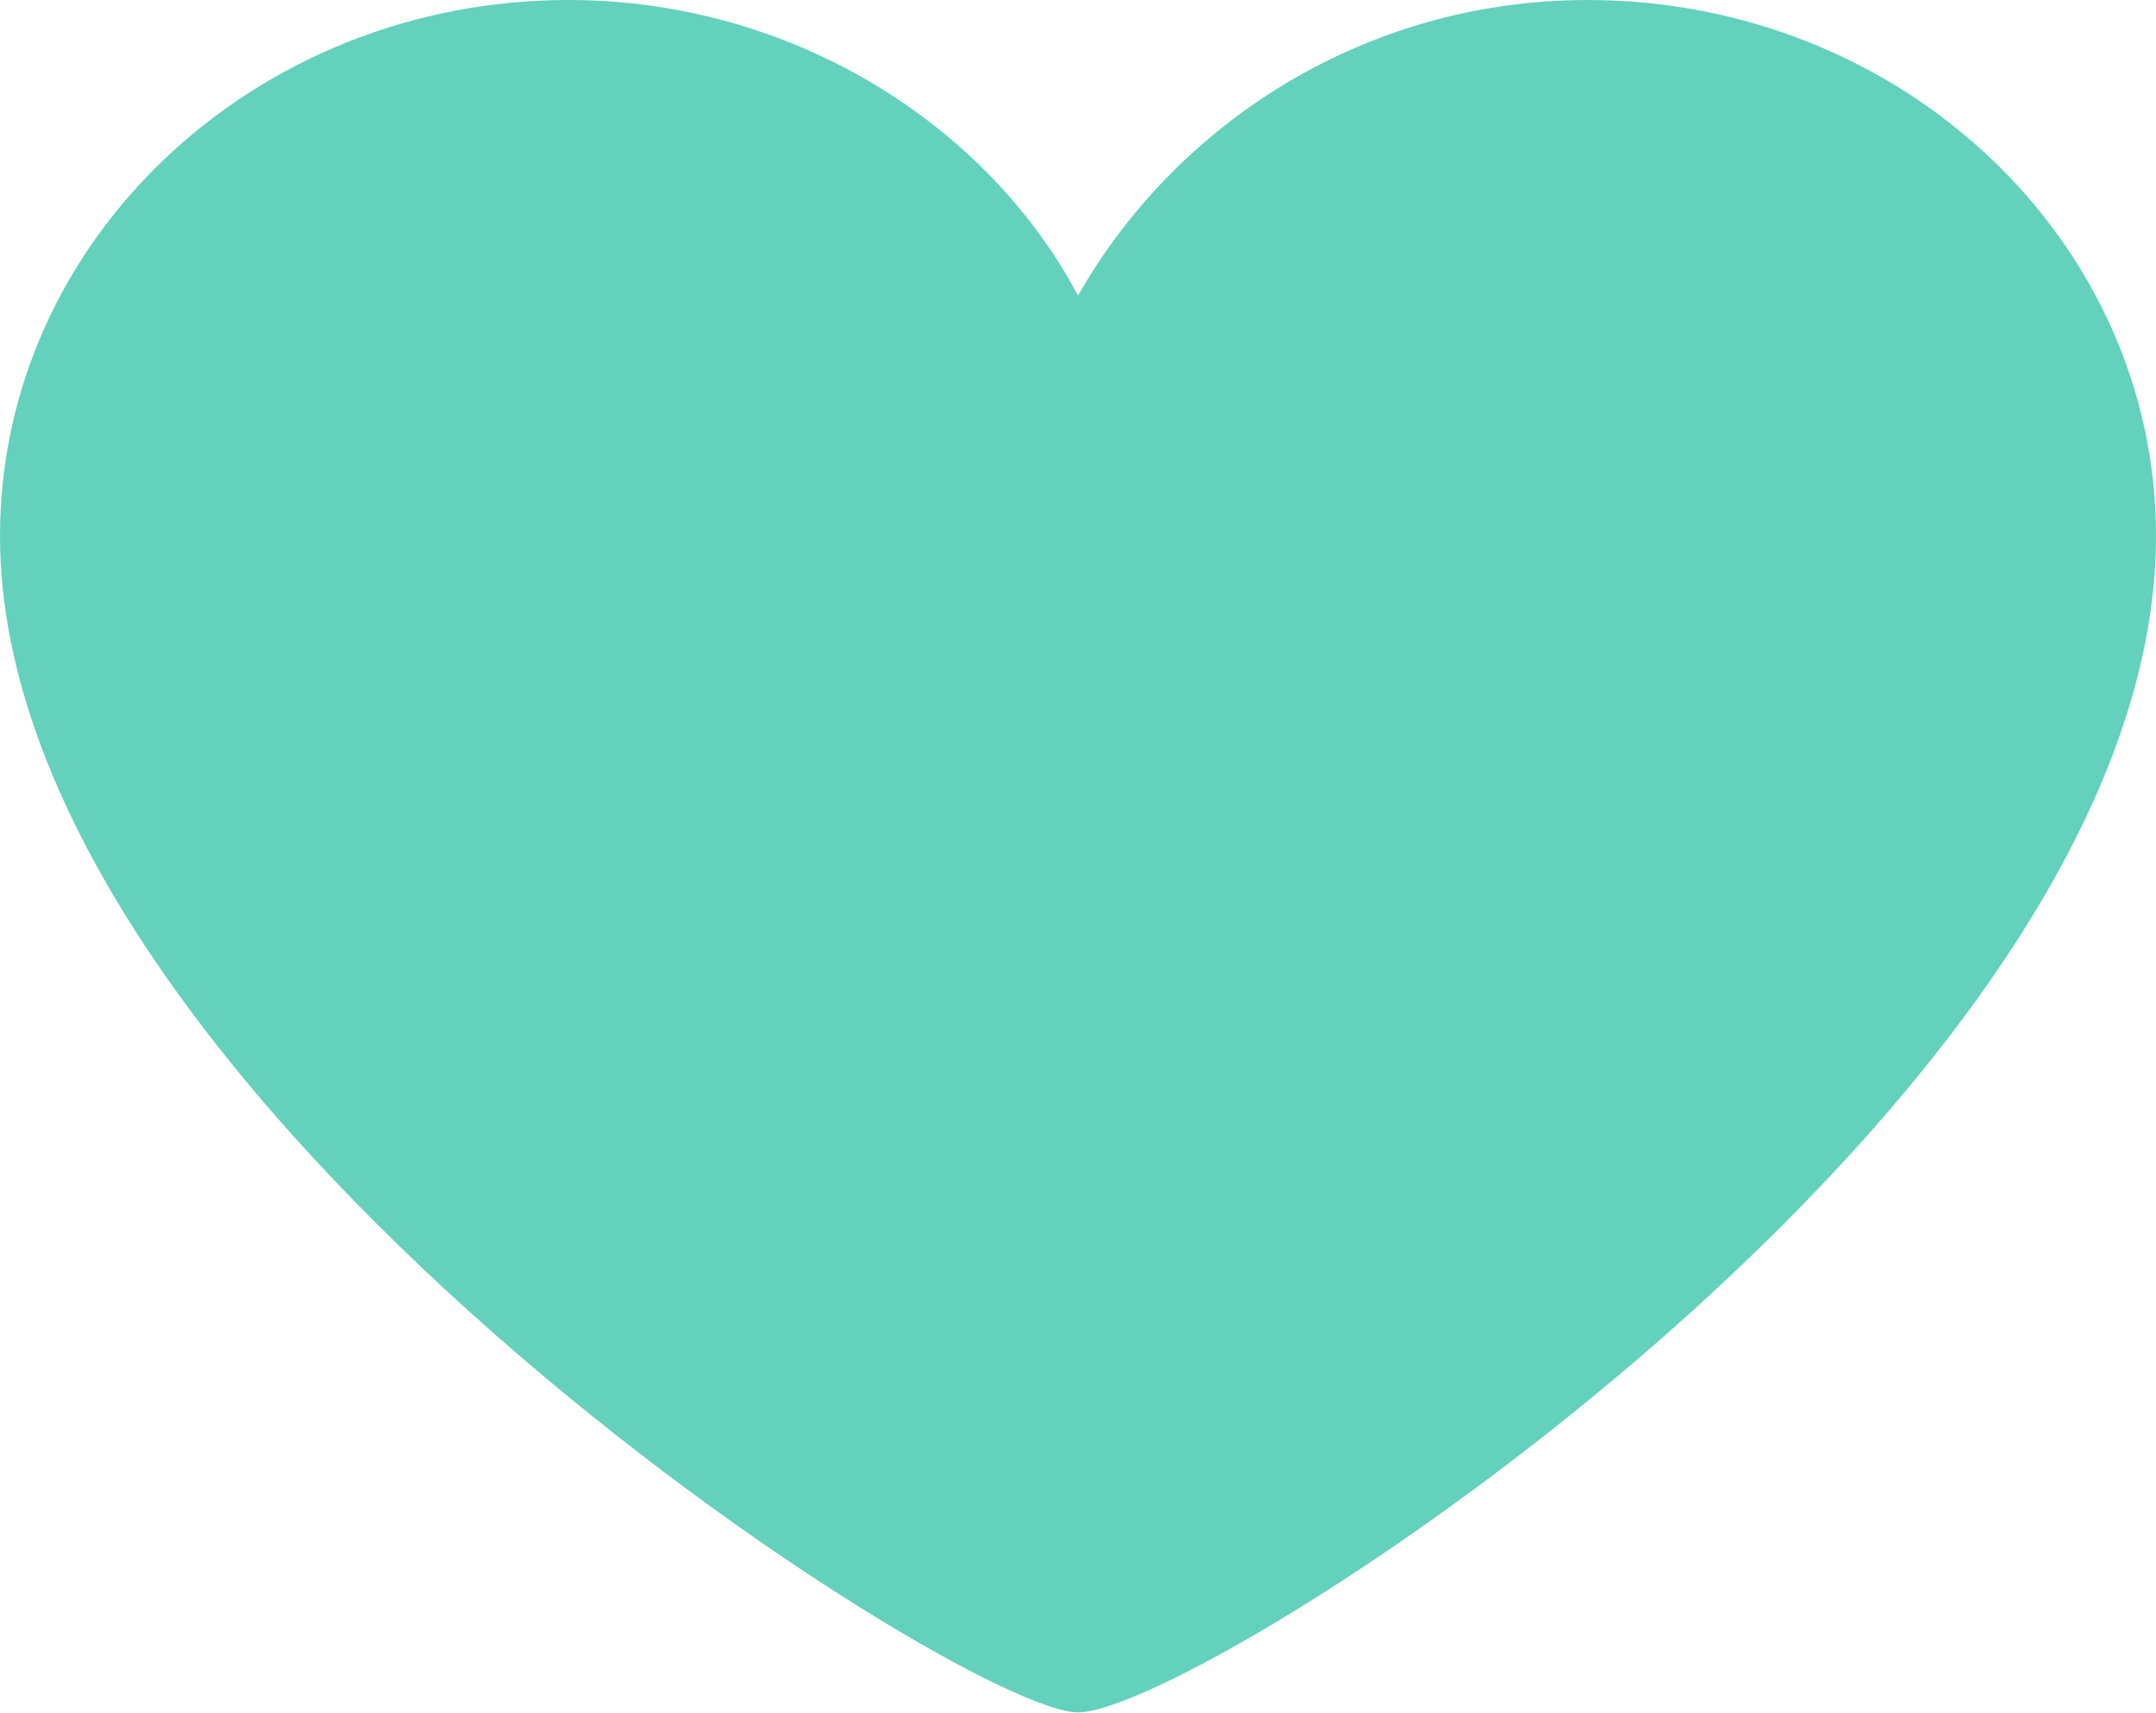
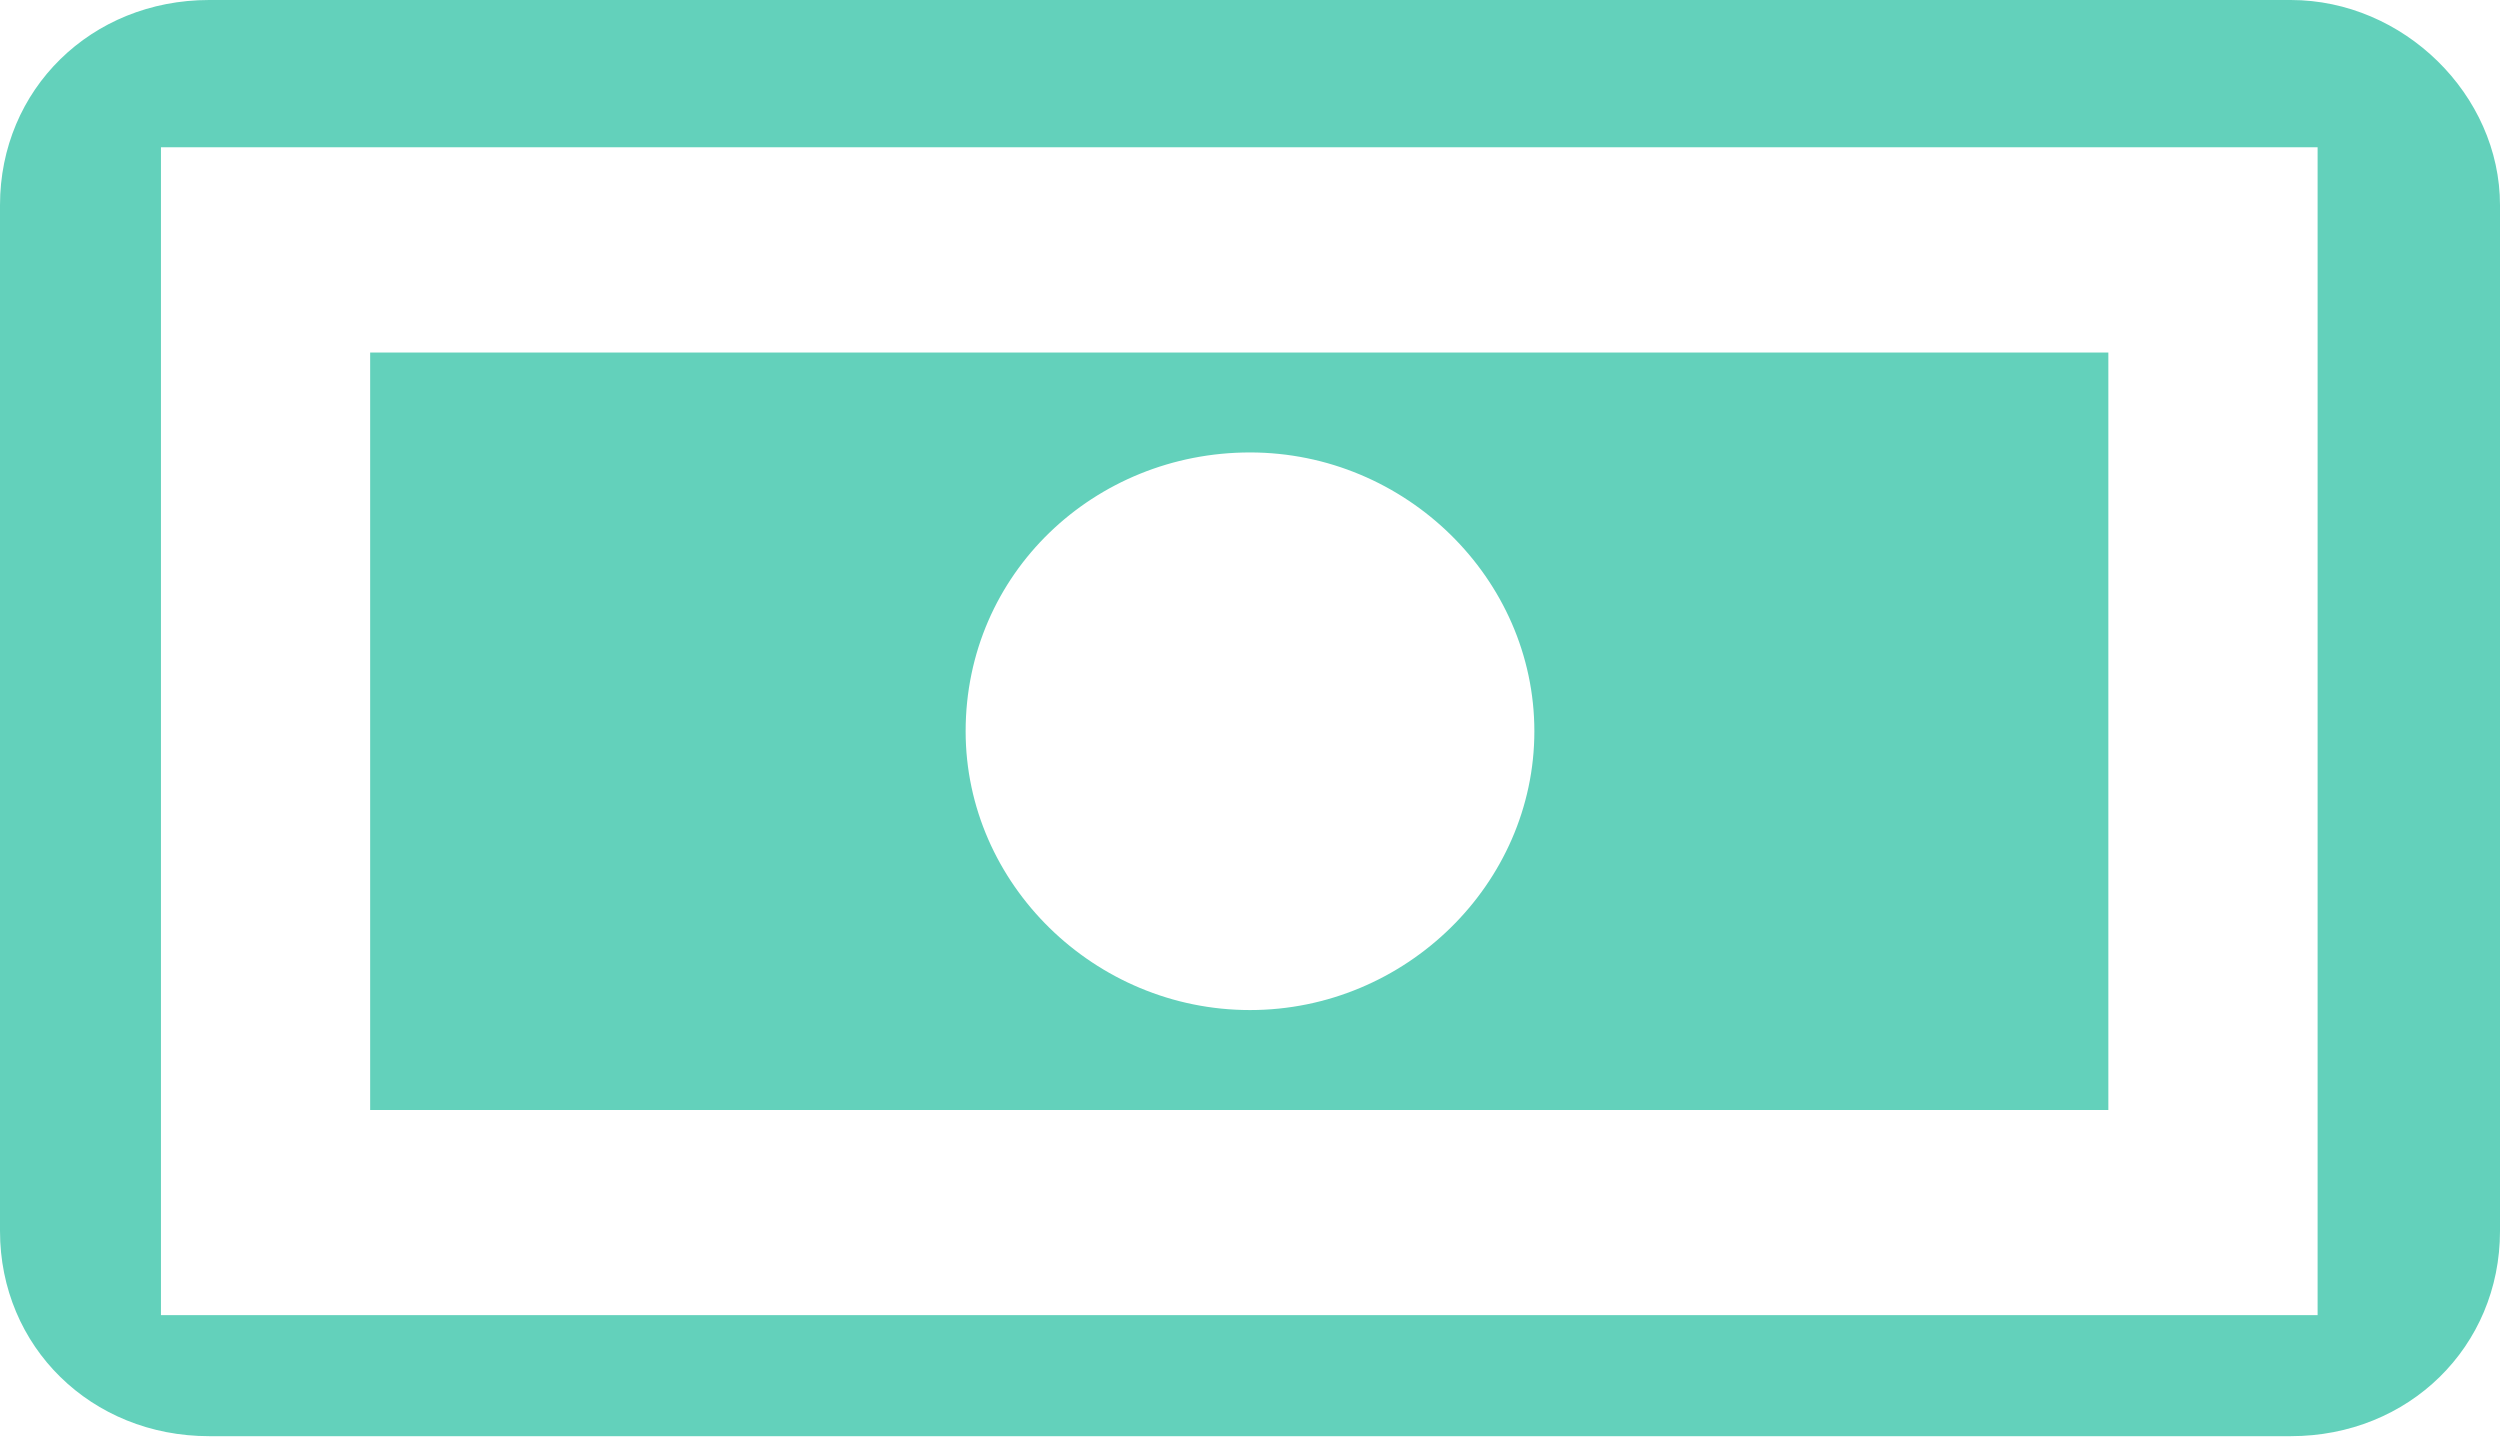
- <svg xmlns="http://www.w3.org/2000/svg" width="34" height="27" viewBox="0 0 34 27" fill="none">
-   <path d="M34 8.45C34 3.788 29.982 0 25.036 0C21.533 0 18.546 1.942 17 4.662C15.558 1.942 12.467 0 8.964 0C4.018 0 0 3.788 0 8.45C0 17.288 15.146 27 17 27C18.958 27 34 17.385 34 8.45Z" fill="#63D1BB" />
+ <svg xmlns="http://www.w3.org/2000/svg" width="47" height="27" viewBox="0 0 47 27" fill="none">
+   <path d="M43.066 0H3.933C1.715 0 0 1.681 0 3.857V23.143C0 25.319 1.715 27 3.933 27H43.066C45.285 27 47 25.319 47 23.143V3.857C47 1.78 45.184 0 43.066 0ZM3.026 24.725V2.769H43.571V24.725H3.026Z" fill="#63D1BB" />
+   <path d="M6.959 20.868H39.637V6.627H6.959V20.868ZM23.5 8.506C26.425 8.506 28.846 10.879 28.846 13.748C28.846 16.616 26.425 18.989 23.5 18.989C20.575 18.989 18.154 16.616 18.154 13.748C18.154 10.78 20.575 8.506 23.5 8.506Z" fill="#63D1BB" />
</svg>
